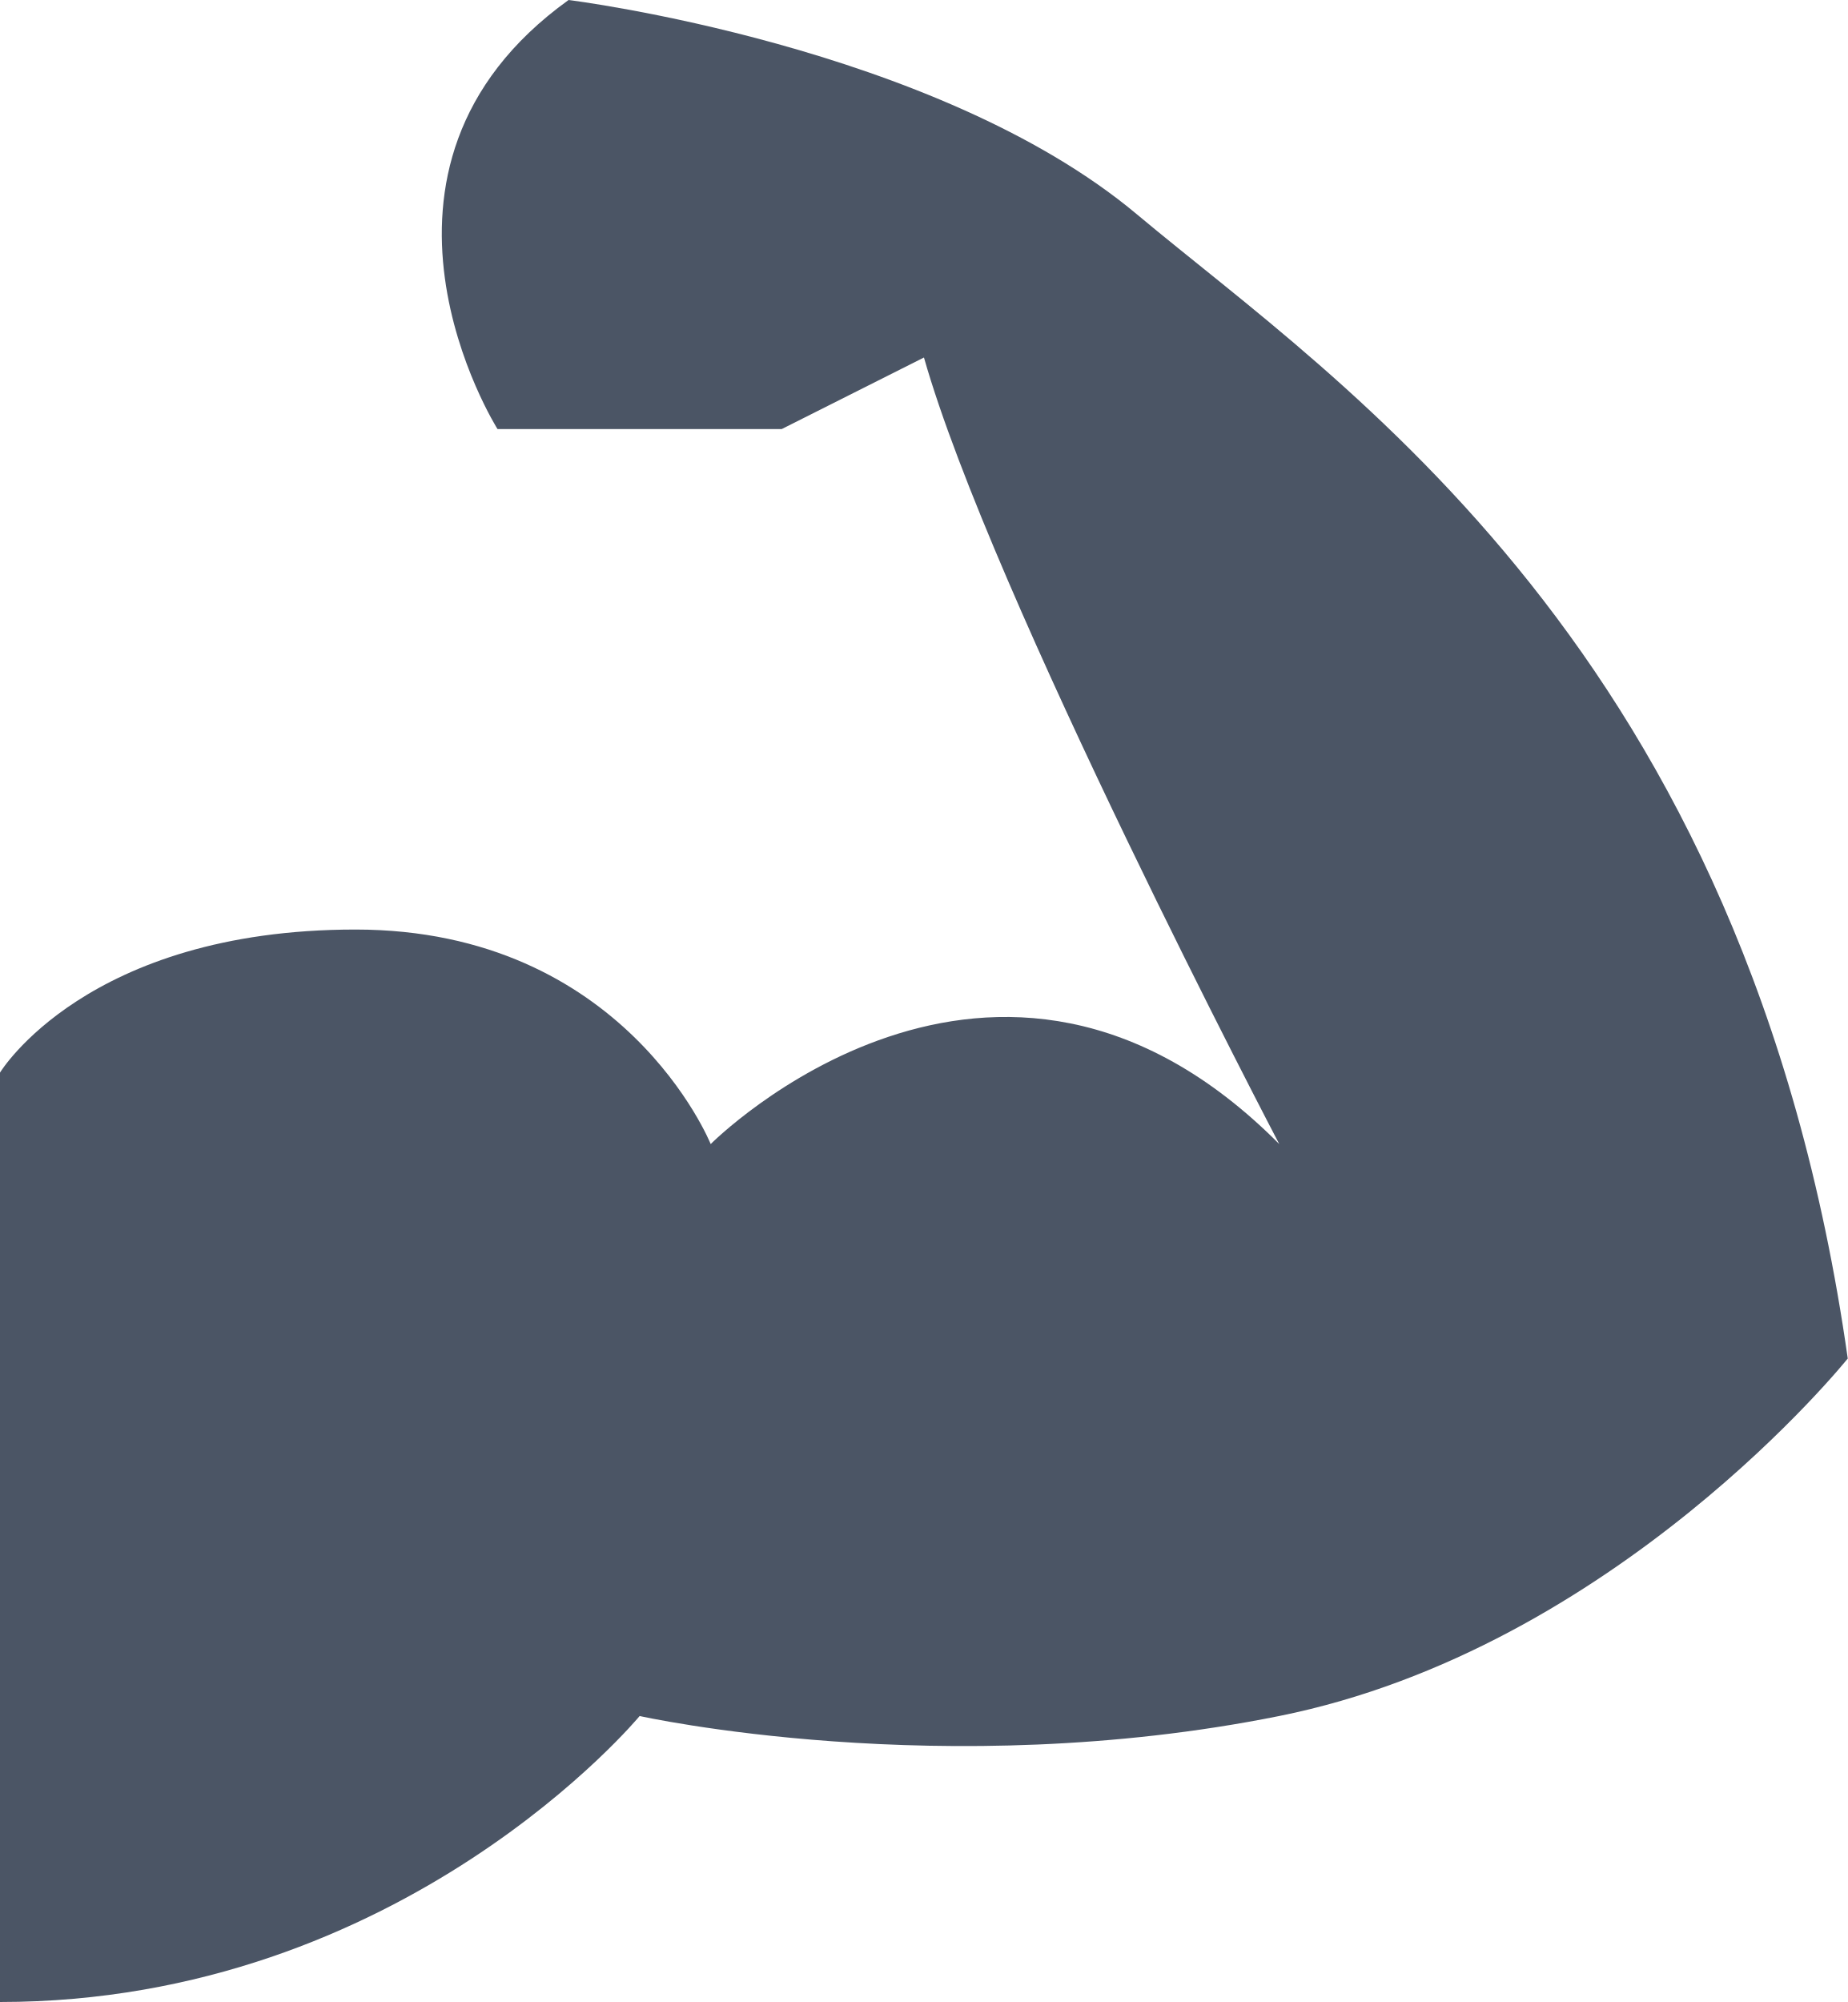
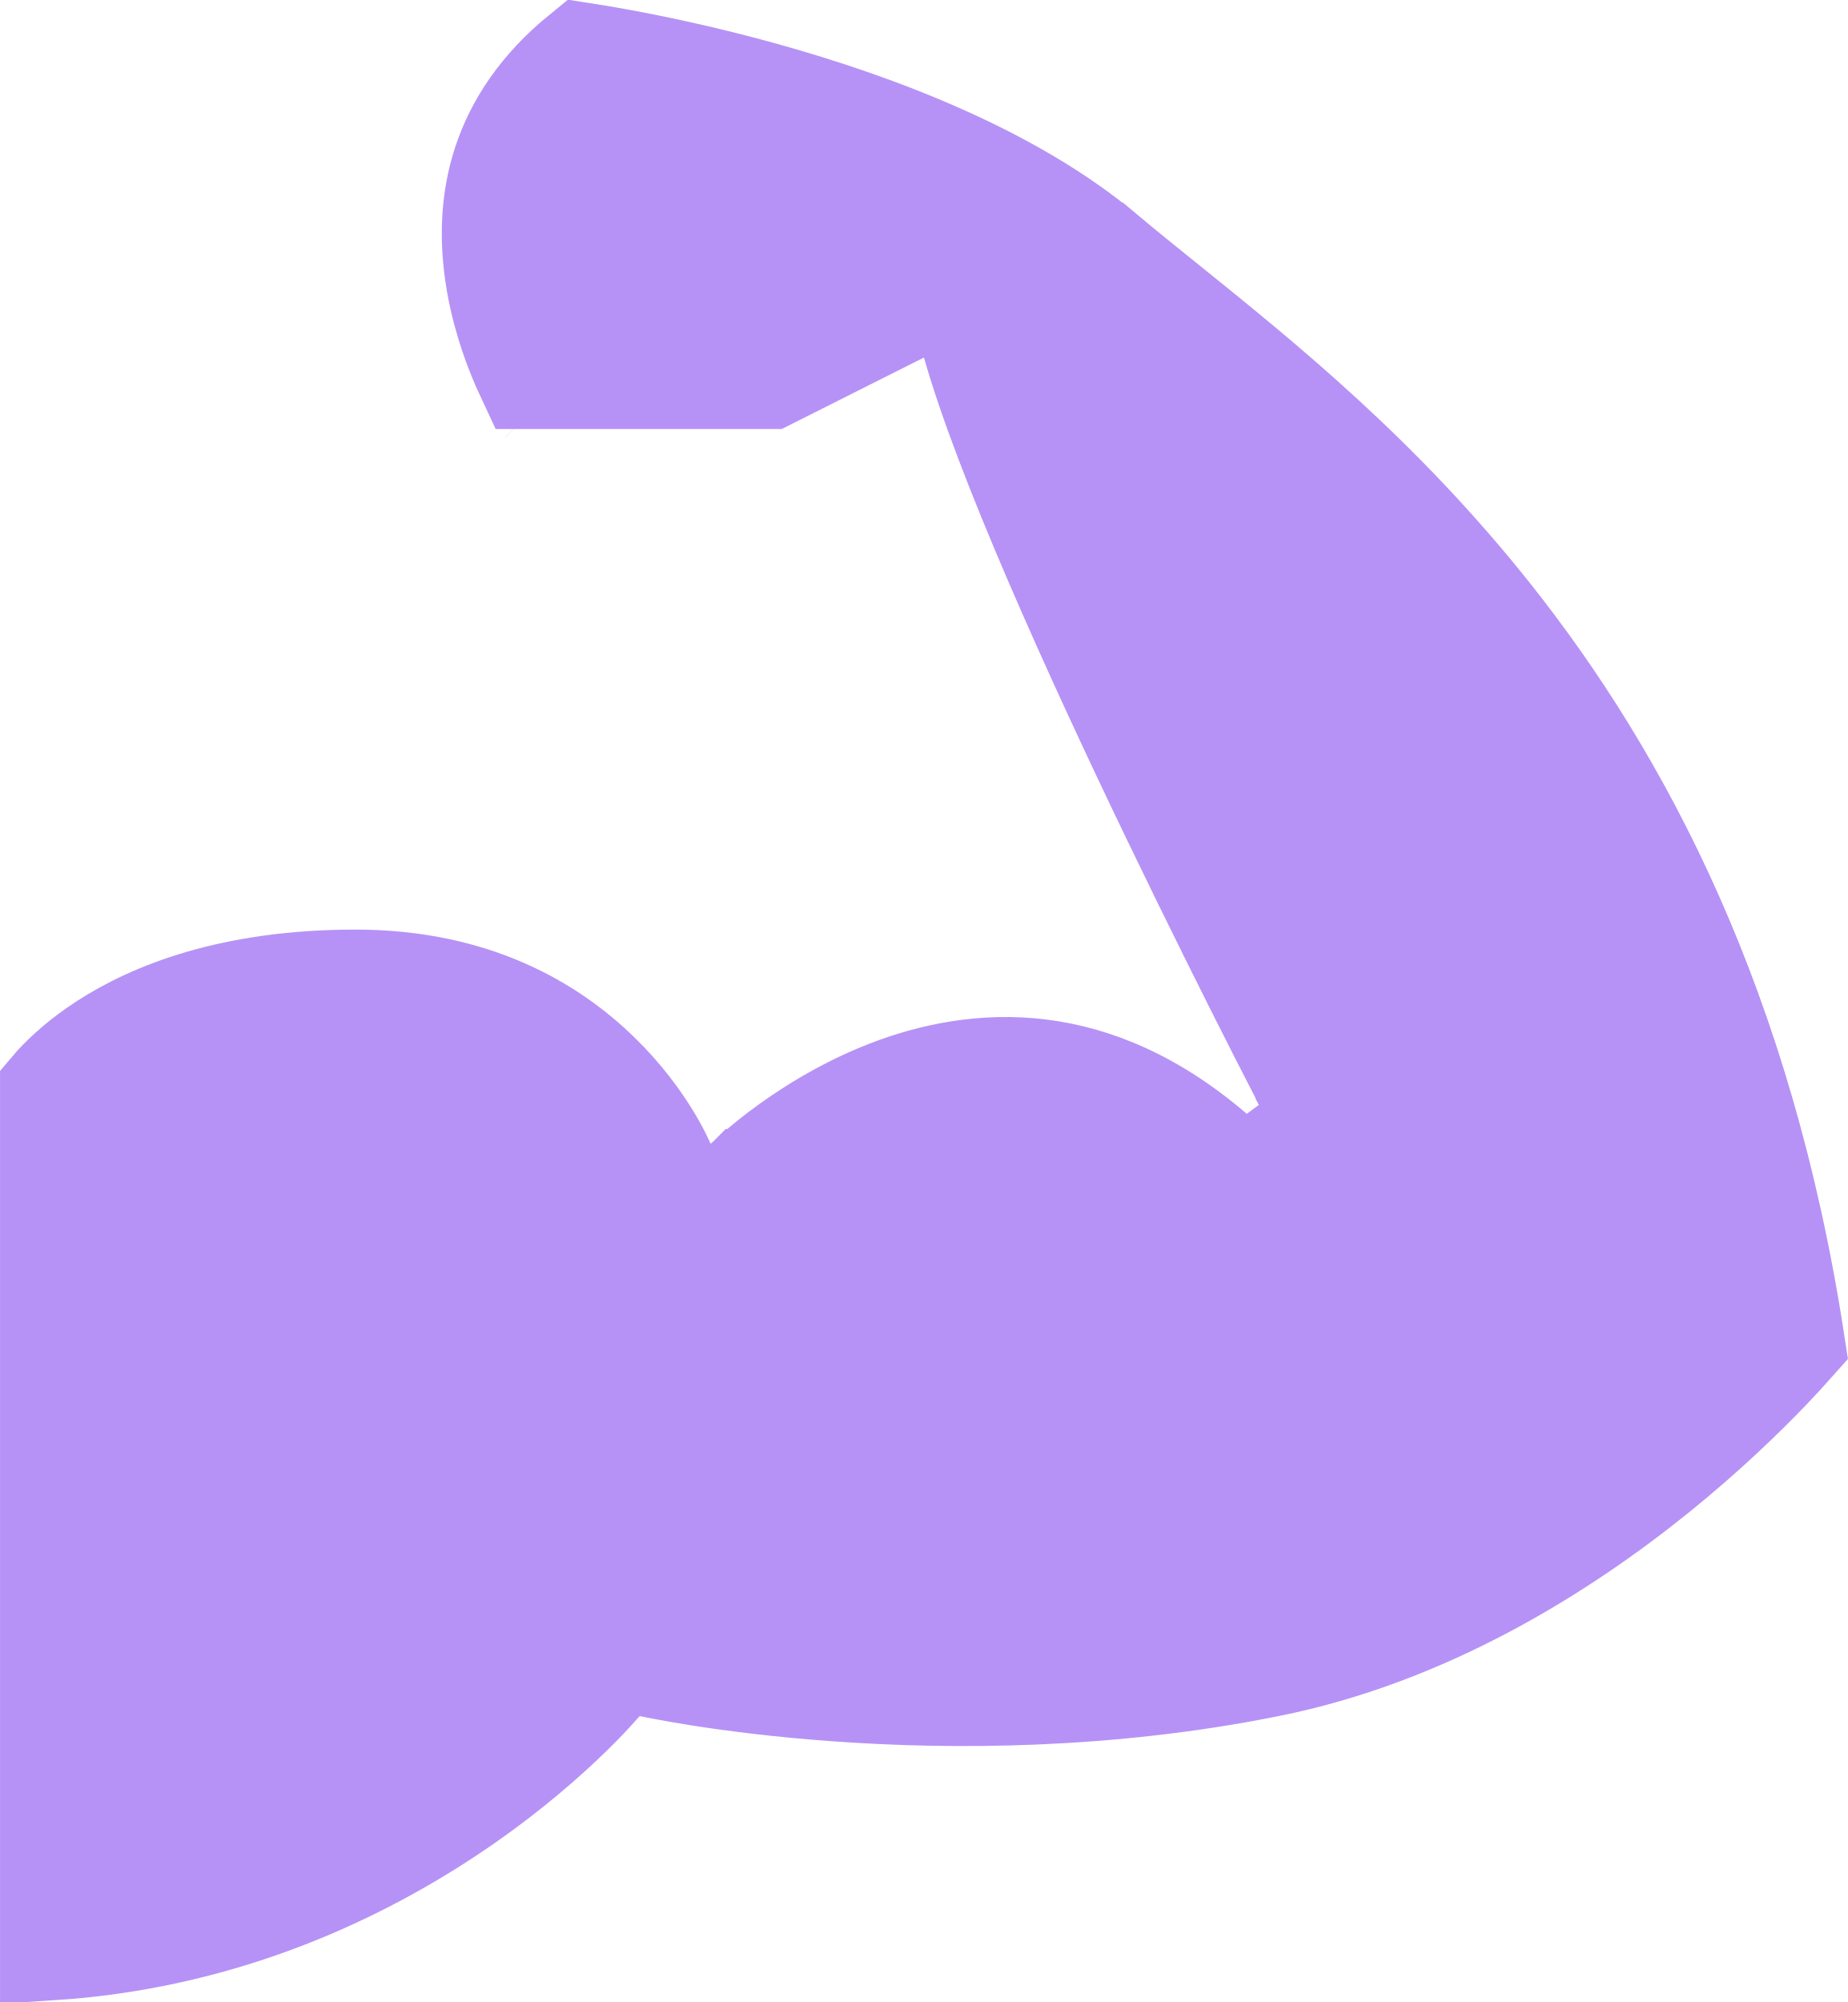
<svg xmlns="http://www.w3.org/2000/svg" width="24" height="26" viewBox="0 0 24 26" fill="none">
-   <path d="M0 13.93C0 13.93 1.123 12.072 4.616 12.072C8.11 12.072 9.231 14.858 9.231 14.858C9.231 14.858 12.923 11.144 16.616 14.858C16.616 14.858 12.874 7.72 12.001 4.643L10.154 5.572H6.462C6.462 5.572 4.33 2.196 7.385 0C7.385 0 12.15 0.59 14.77 2.786C17.391 4.982 22.69 8.417 24 17.643C24 17.643 20.982 21.408 16.615 22.286C12.248 23.164 8.308 22.286 8.308 22.286C8.308 22.286 5.24 26 0 26V13.93Z" fill="#4B5565" />
+   <path d="M7.027 5.217L7.026 5.216L7.026 5.216L7.027 5.217ZM19.355 7.993C21.061 10.142 22.631 13.111 23.296 17.44C23.215 17.531 23.109 17.648 22.979 17.784C22.643 18.134 22.15 18.612 21.526 19.117C20.271 20.131 18.522 21.223 16.484 21.632C14.377 22.056 12.363 22.057 10.871 21.95C10.127 21.897 9.517 21.817 9.095 21.751C8.884 21.718 8.72 21.688 8.611 21.667C8.556 21.657 8.515 21.648 8.488 21.643L8.459 21.637L8.453 21.636L8.453 21.635L8.452 21.635L8.452 21.635L8.452 21.635L8.452 21.635L8.054 21.547L7.794 21.86L7.794 21.861L7.794 21.861L7.794 21.861L7.794 21.861L7.79 21.865L7.77 21.889C7.75 21.912 7.719 21.947 7.677 21.992C7.592 22.084 7.462 22.218 7.289 22.381C6.943 22.707 6.427 23.146 5.754 23.585C4.533 24.382 2.812 25.173 0.667 25.312V14.152C0.683 14.133 0.701 14.113 0.721 14.09C0.847 13.954 1.054 13.759 1.36 13.561C1.967 13.168 2.995 12.739 4.616 12.739C6.164 12.739 7.157 13.349 7.769 13.944C8.08 14.245 8.296 14.547 8.433 14.771C8.501 14.882 8.549 14.973 8.578 15.033C8.593 15.063 8.603 15.085 8.609 15.098L8.614 15.11L8.614 15.11L8.614 15.11L8.614 15.111L8.991 16.046L9.703 15.329L9.703 15.329L9.703 15.329L9.703 15.329L9.704 15.329L9.707 15.325C9.712 15.321 9.72 15.313 9.731 15.303C9.753 15.282 9.788 15.249 9.835 15.208C9.93 15.126 10.072 15.008 10.255 14.877C10.623 14.613 11.14 14.302 11.751 14.097C12.359 13.894 13.046 13.799 13.773 13.945C14.495 14.09 15.303 14.482 16.143 15.328L17.207 14.549L16.616 14.858L17.207 14.549L17.207 14.548L17.206 14.547L17.204 14.544L17.196 14.529L17.165 14.469C17.138 14.417 17.098 14.339 17.046 14.239C16.943 14.039 16.794 13.75 16.612 13.393C16.249 12.678 15.757 11.694 15.237 10.615C14.188 8.437 13.06 5.935 12.642 4.461L12.421 3.686L11.701 4.048L9.996 4.905H6.861C6.838 4.856 6.814 4.803 6.788 4.744C6.653 4.431 6.504 4.001 6.439 3.52C6.32 2.64 6.471 1.59 7.567 0.7C7.69 0.719 7.854 0.746 8.05 0.782C8.523 0.869 9.18 1.007 9.916 1.212C11.408 1.626 13.143 2.292 14.341 3.297L14.342 3.297C14.596 3.51 14.871 3.731 15.16 3.964C16.405 4.968 17.925 6.193 19.355 7.993Z" fill="#B692F6" stroke="#B692F6" stroke-width="1.333" />
</svg>
